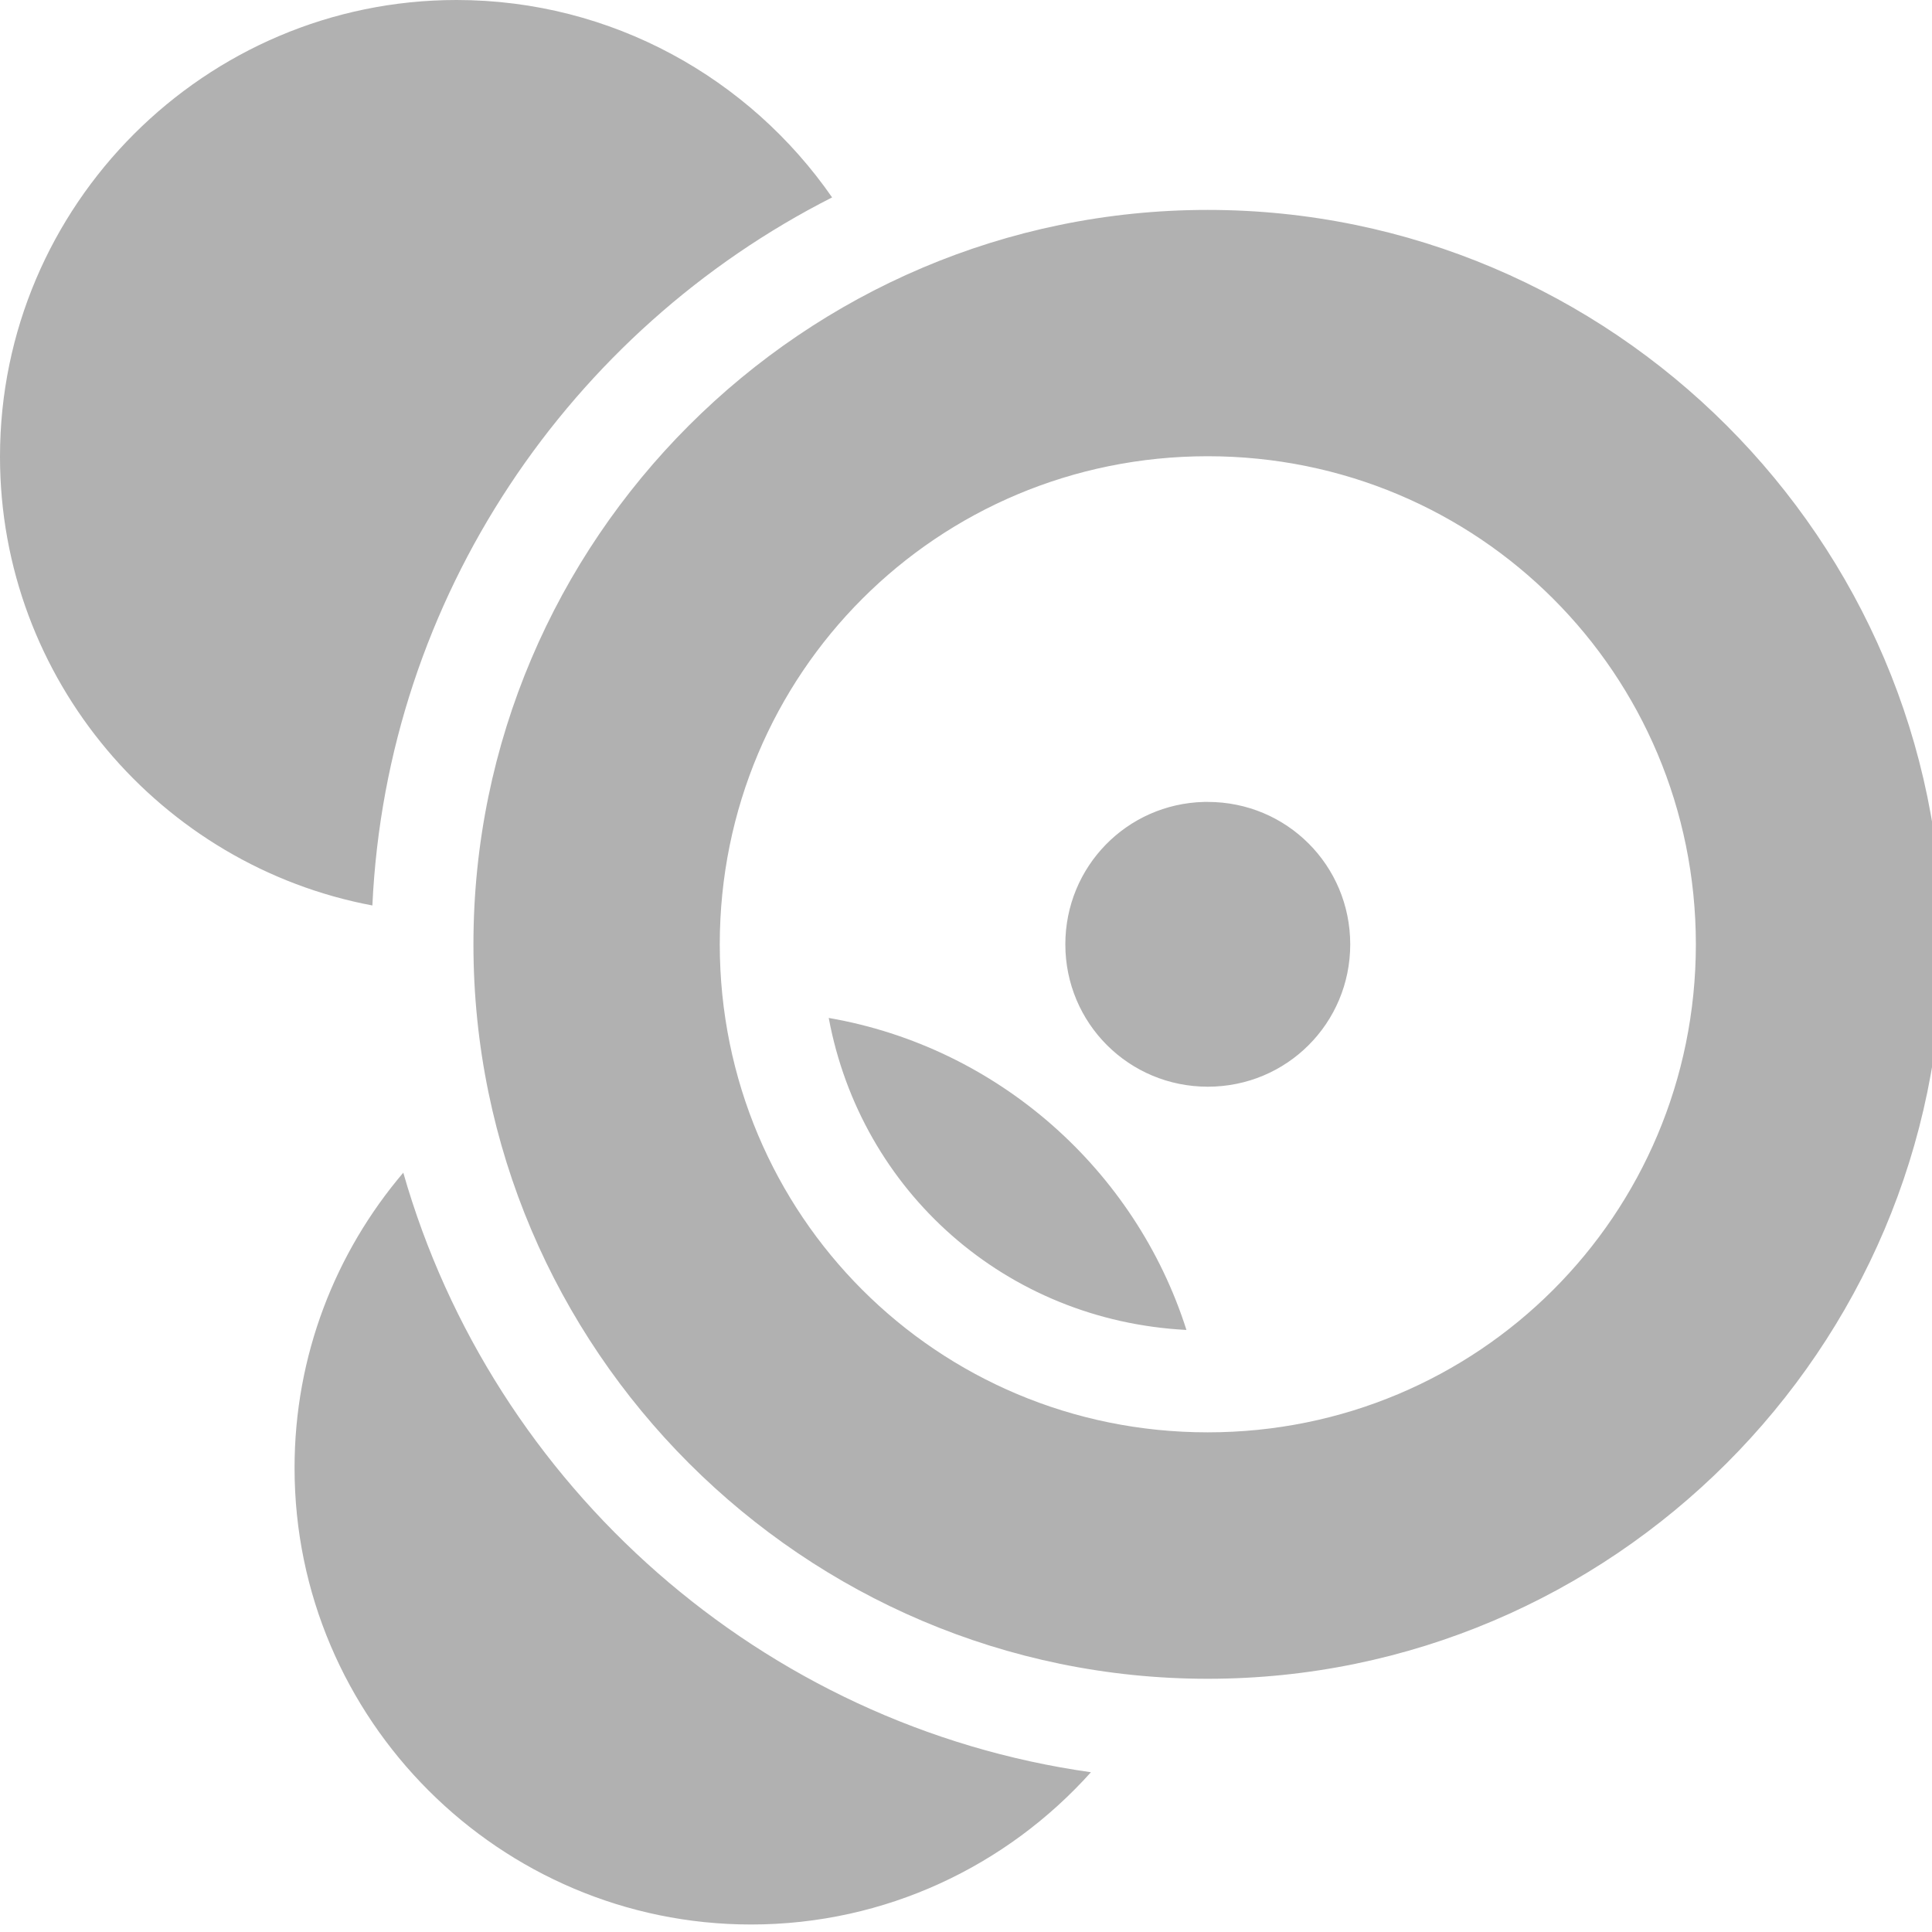
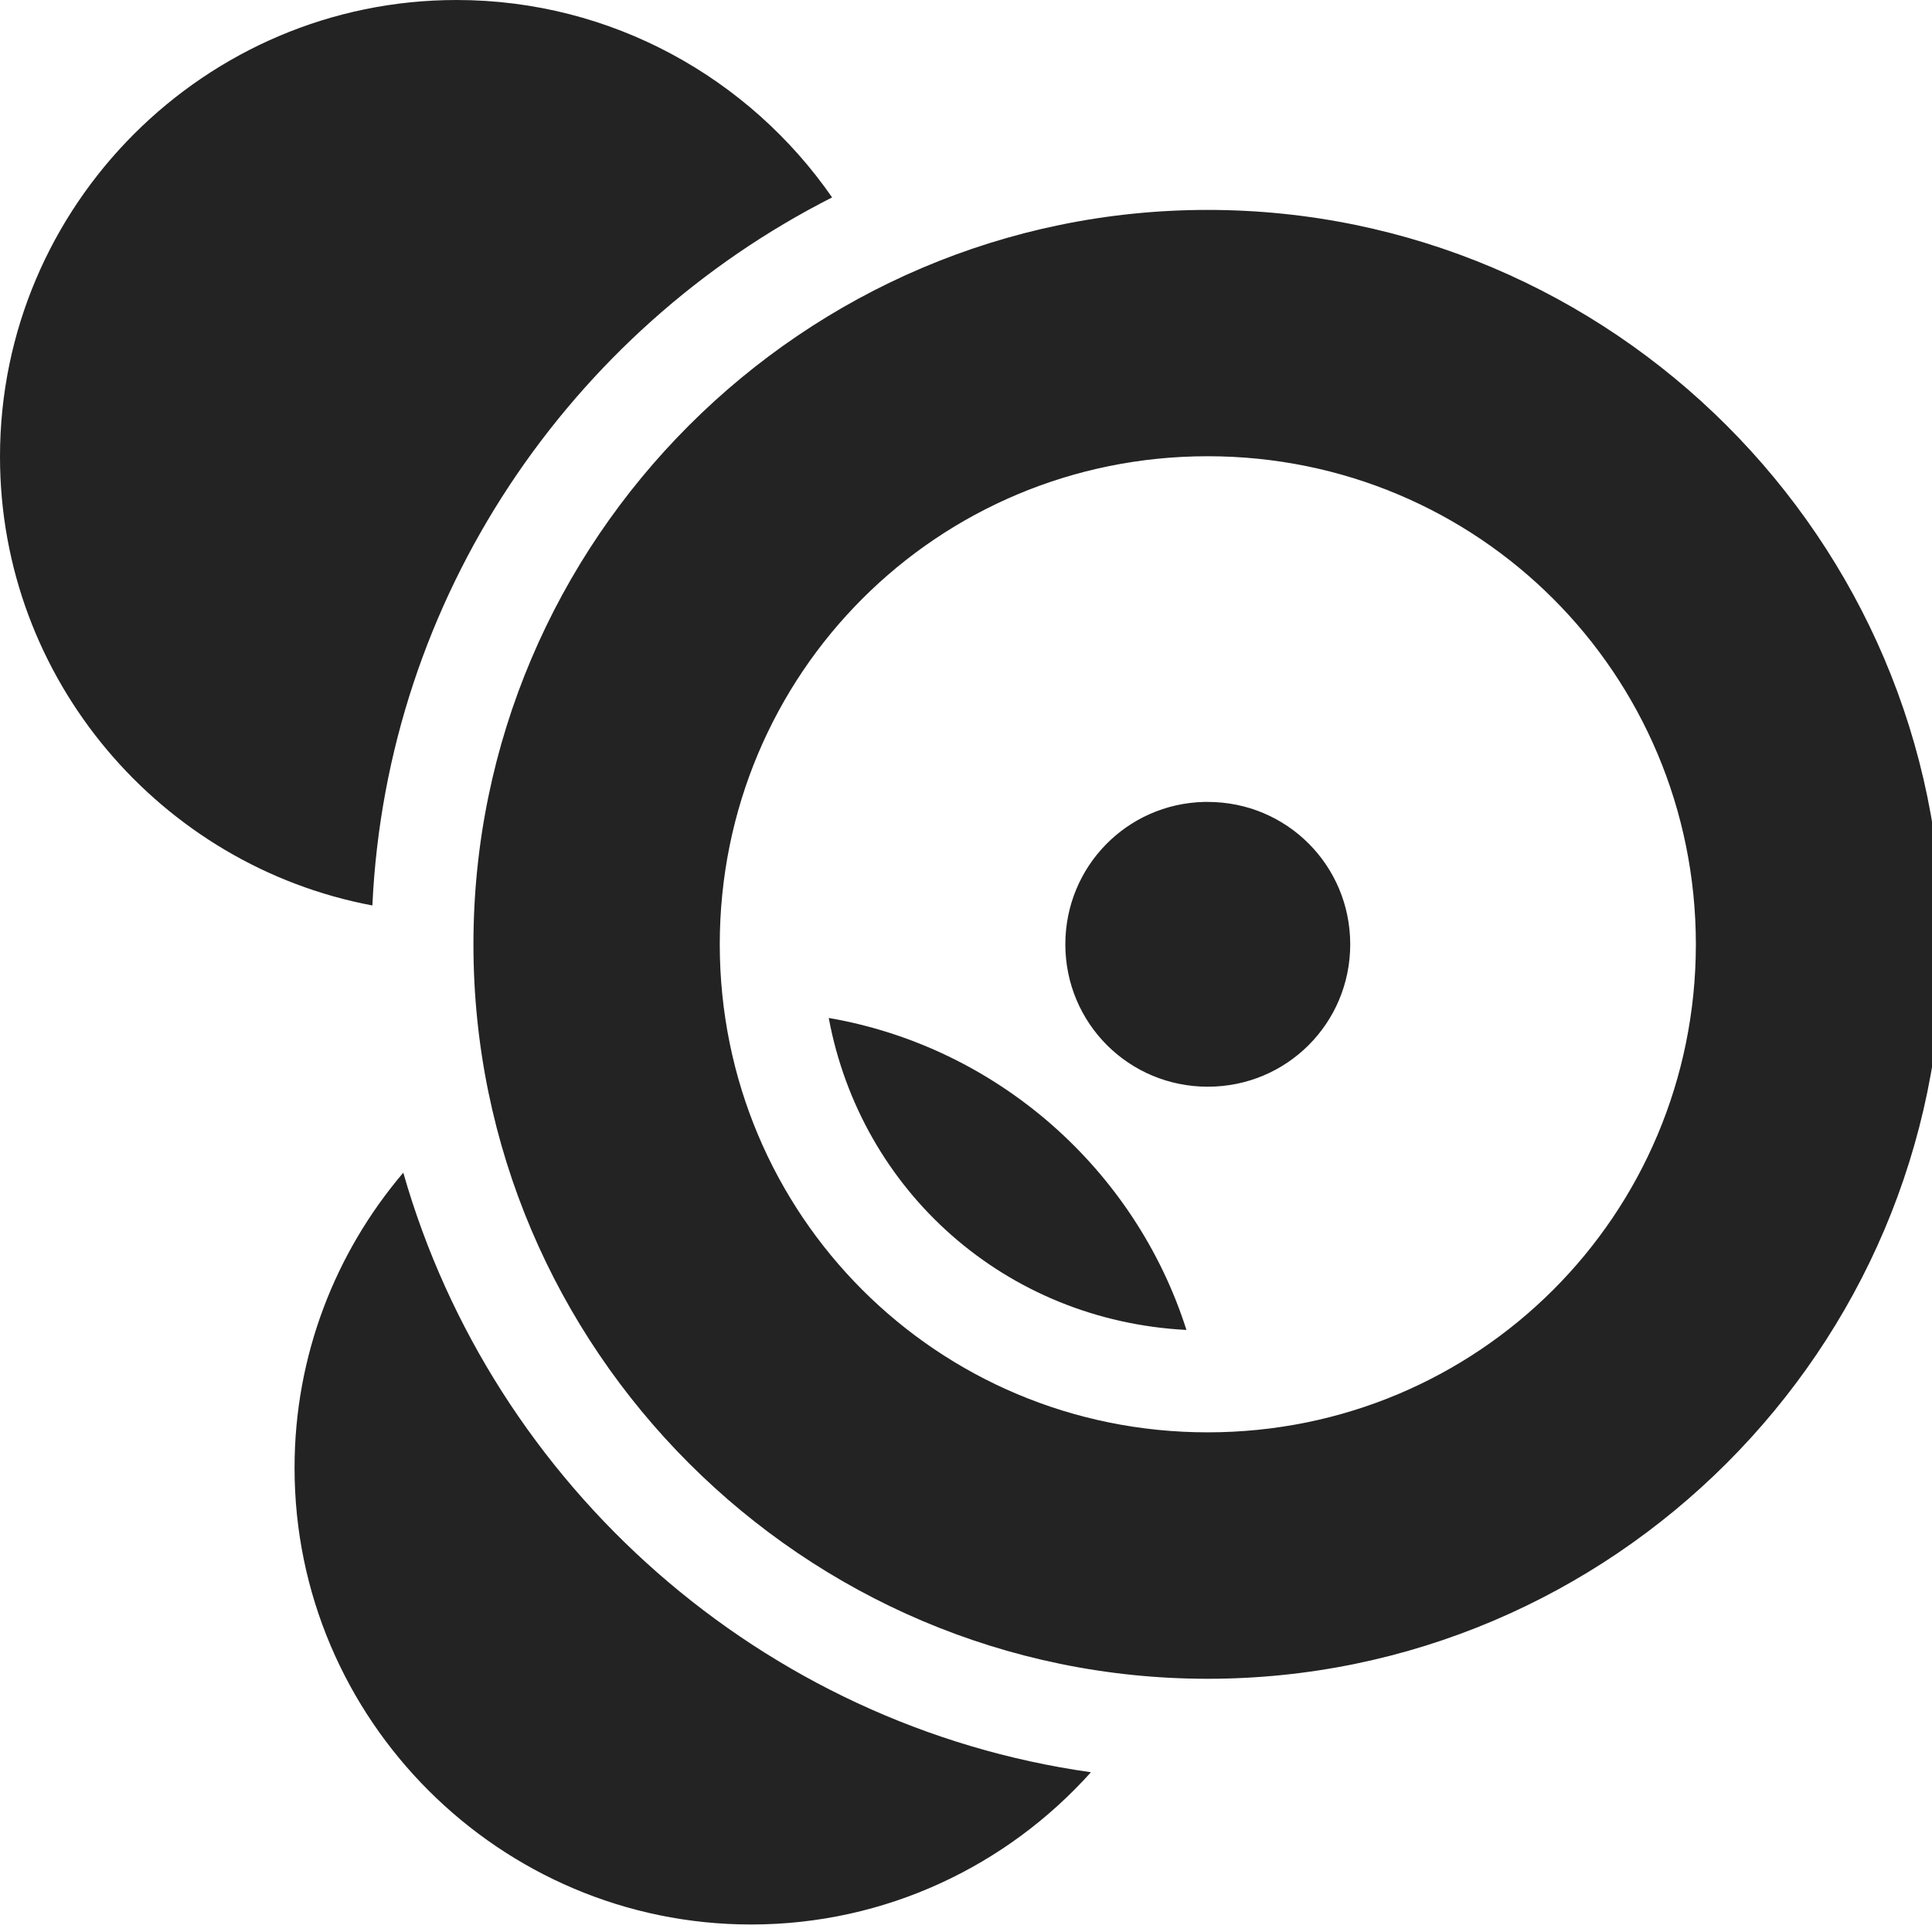
<svg xmlns="http://www.w3.org/2000/svg" width="32" height="32" viewBox="0 0 8.467 8.467" version="1.1" id="svg8">
  <defs id="defs2">
    <style id="style1399">.cls-1{fill:#e3e3e3;}</style>
    <style id="style1399-4">.cls-1{fill:#e3e3e3;}</style>
    <style id="style1399-8">.cls-1{fill:#e3e3e3;}</style>
    <style id="style1399-4-5">.cls-1{fill:#e3e3e3;}</style>
    <style id="style1399-0">.cls-1{fill:#e3e3e3;}</style>
    <style id="style1399-28">.cls-1{fill:#e3e3e3;}</style>
    <style id="style1399-1">.cls-1{fill:#e3e3e3;}</style>
    <style id="style1399-5">.cls-1{fill:#e3e3e3;}</style>
    <style id="style1399-8-6">.cls-1{fill:#e3e3e3;}</style>
    <style id="style1399-7">.cls-1{fill:#e3e3e3;}</style>
    <style id="style1399-1-5">.cls-1{fill:#e3e3e3;}</style>
    <style id="style1399-5-6">.cls-1{fill:#e3e3e3;}</style>
    <style id="style1399-8-9">.cls-1{fill:#e3e3e3;}</style>
    <style id="style1399-2">.cls-1{fill:#e3e3e3;}</style>
    <style id="style1399-1-1">.cls-1{fill:#e3e3e3;}</style>
    <style id="style1399-5-5">.cls-1{fill:#e3e3e3;}</style>
    <style id="style1399-8-99">.cls-1{fill:#e3e3e3;}</style>
    <style id="style857">.cls-1{fill:#e52120;}.cls-1,.cls-2,.cls-3,.cls-4,.cls-5{stroke:#000;stroke-miterlimit:10;stroke-width:1.2px;}.cls-2{fill:#6dbc88;}.cls-3{fill:#701034;}.cls-4{fill:#51aae0;}.cls-5{fill:none;}</style>
    <style id="style1399-3">.cls-1{fill:#e3e3e3;}</style>
    <style id="style1399-4-6">.cls-1{fill:#e3e3e3;}</style>
    <style id="style1399-8-5">.cls-1{fill:#e3e3e3;}</style>
    <style id="style1399-4-5-0">.cls-1{fill:#e3e3e3;}</style>
    <style id="style1399-0-6">.cls-1{fill:#e3e3e3;}</style>
    <style id="style1399-28-2">.cls-1{fill:#e3e3e3;}</style>
    <style id="style1399-1-6">.cls-1{fill:#e3e3e3;}</style>
    <style id="style1399-5-2">.cls-1{fill:#e3e3e3;}</style>
    <style id="style1399-8-6-7">.cls-1{fill:#e3e3e3;}</style>
    <style id="style1399-7-3">.cls-1{fill:#e3e3e3;}</style>
    <style id="style1399-1-5-5">.cls-1{fill:#e3e3e3;}</style>
    <style id="style1399-5-6-5">.cls-1{fill:#e3e3e3;}</style>
    <style id="style1399-8-9-5">.cls-1{fill:#e3e3e3;}</style>
    <style id="style1399-2-0">.cls-1{fill:#e3e3e3;}</style>
    <style id="style1399-1-1-5">.cls-1{fill:#e3e3e3;}</style>
    <style id="style1399-5-5-2">.cls-1{fill:#e3e3e3;}</style>
    <style id="style1399-8-99-4">.cls-1{fill:#e3e3e3;}</style>
    <style id="style857-5">.cls-1{fill:#e52120;}.cls-1,.cls-2,.cls-3,.cls-4,.cls-5{stroke:#000;stroke-miterlimit:10;stroke-width:1.2px;}.cls-2{fill:#6dbc88;}.cls-3{fill:#701034;}.cls-4{fill:#51aae0;}.cls-5{fill:none;}</style>
  </defs>
  <style id="style815" type="text/css">
	.st0{fill:#00005B;}
	.st1{fill:#9999FF;}
</style>
  <style id="style815-2" type="text/css">
	.st0{fill:#00005B;}
	.st1{fill:#9999FF;}
</style>
-   <path id="path1695" style="color:#000000;fill:#b1b1b1;fill-opacity:1;stroke-width:0.769;stroke-linecap:round;-inkscape-stroke:none" d="M 7.562 0 C 3.399 0 1.1842379e-15 3.399 0 7.562 L 0 7.566 C 0 11.254 2.666 14.34 6.168 14.998 C 6.404 9.886 9.448 5.468 13.783 3.27 C 12.415 1.297 10.134 2.3684758e-15 7.562 0 z M 20.004 3.477 C 13.307 3.477 7.842 8.943 7.842 15.639 L 7.842 15.645 C 7.842 22.341 13.307 27.807 20.004 27.807 C 26.701 27.807 32.172 22.341 32.172 15.645 L 32.172 15.639 C 32.172 8.943 26.701 3.477 20.004 3.477 z M 20.004 7.557 C 24.486 7.557 28.087 11.158 28.09 15.639 L 28.09 15.641 L 28.09 15.645 C 28.087 20.125 24.486 23.725 20.004 23.725 C 15.522 23.725 11.925 20.125 11.922 15.645 L 11.922 15.639 C 11.925 11.158 15.522 7.557 20.004 7.557 z M 19.943 13.283 C 18.664 13.315 17.647 14.354 17.646 15.641 L 17.646 15.643 C 17.647 16.95 18.698 18 20.006 18 C 21.314 18 22.364 16.95 22.365 15.643 L 22.365 15.641 C 22.364 14.333 21.314 13.283 20.006 13.283 C 19.985 13.283 19.964 13.283 19.943 13.283 z M 13.727 16.861 C 14.261 19.731 16.654 21.874 19.652 22.029 C 18.806 19.372 16.523 17.344 13.727 16.861 z M 6.68 19.424 C 5.557 20.744 4.879 22.452 4.879 24.312 L 4.879 24.316 C 4.879 28.48 8.278 31.877 12.441 31.877 C 14.672 31.877 16.683 30.902 18.07 29.355 C 12.622 28.587 8.163 24.616 6.68 19.424 z " transform="scale(0.2645833)" />
+   <path id="path1695" style="color:#000000;fill:#232323;fill-opacity:1;stroke-width:0.769;stroke-linecap:round;-inkscape-stroke:none" d="M 7.562 0 C 3.399 0 1.1842379e-15 3.399 0 7.562 L 0 7.566 C 0 11.254 2.666 14.34 6.168 14.998 C 6.404 9.886 9.448 5.468 13.783 3.27 C 12.415 1.297 10.134 2.3684758e-15 7.562 0 z M 20.004 3.477 C 13.307 3.477 7.842 8.943 7.842 15.639 L 7.842 15.645 C 7.842 22.341 13.307 27.807 20.004 27.807 C 26.701 27.807 32.172 22.341 32.172 15.645 L 32.172 15.639 C 32.172 8.943 26.701 3.477 20.004 3.477 z M 20.004 7.557 C 24.486 7.557 28.087 11.158 28.09 15.639 L 28.09 15.641 L 28.09 15.645 C 28.087 20.125 24.486 23.725 20.004 23.725 C 15.522 23.725 11.925 20.125 11.922 15.645 L 11.922 15.639 C 11.925 11.158 15.522 7.557 20.004 7.557 z M 19.943 13.283 C 18.664 13.315 17.647 14.354 17.646 15.641 L 17.646 15.643 C 17.647 16.95 18.698 18 20.006 18 C 21.314 18 22.364 16.95 22.365 15.643 L 22.365 15.641 C 22.364 14.333 21.314 13.283 20.006 13.283 C 19.985 13.283 19.964 13.283 19.943 13.283 z M 13.727 16.861 C 14.261 19.731 16.654 21.874 19.652 22.029 C 18.806 19.372 16.523 17.344 13.727 16.861 z M 6.68 19.424 C 5.557 20.744 4.879 22.452 4.879 24.312 L 4.879 24.316 C 4.879 28.48 8.278 31.877 12.441 31.877 C 14.672 31.877 16.683 30.902 18.07 29.355 C 12.622 28.587 8.163 24.616 6.68 19.424 z " transform="scale(0.2645833)" />
</svg>
